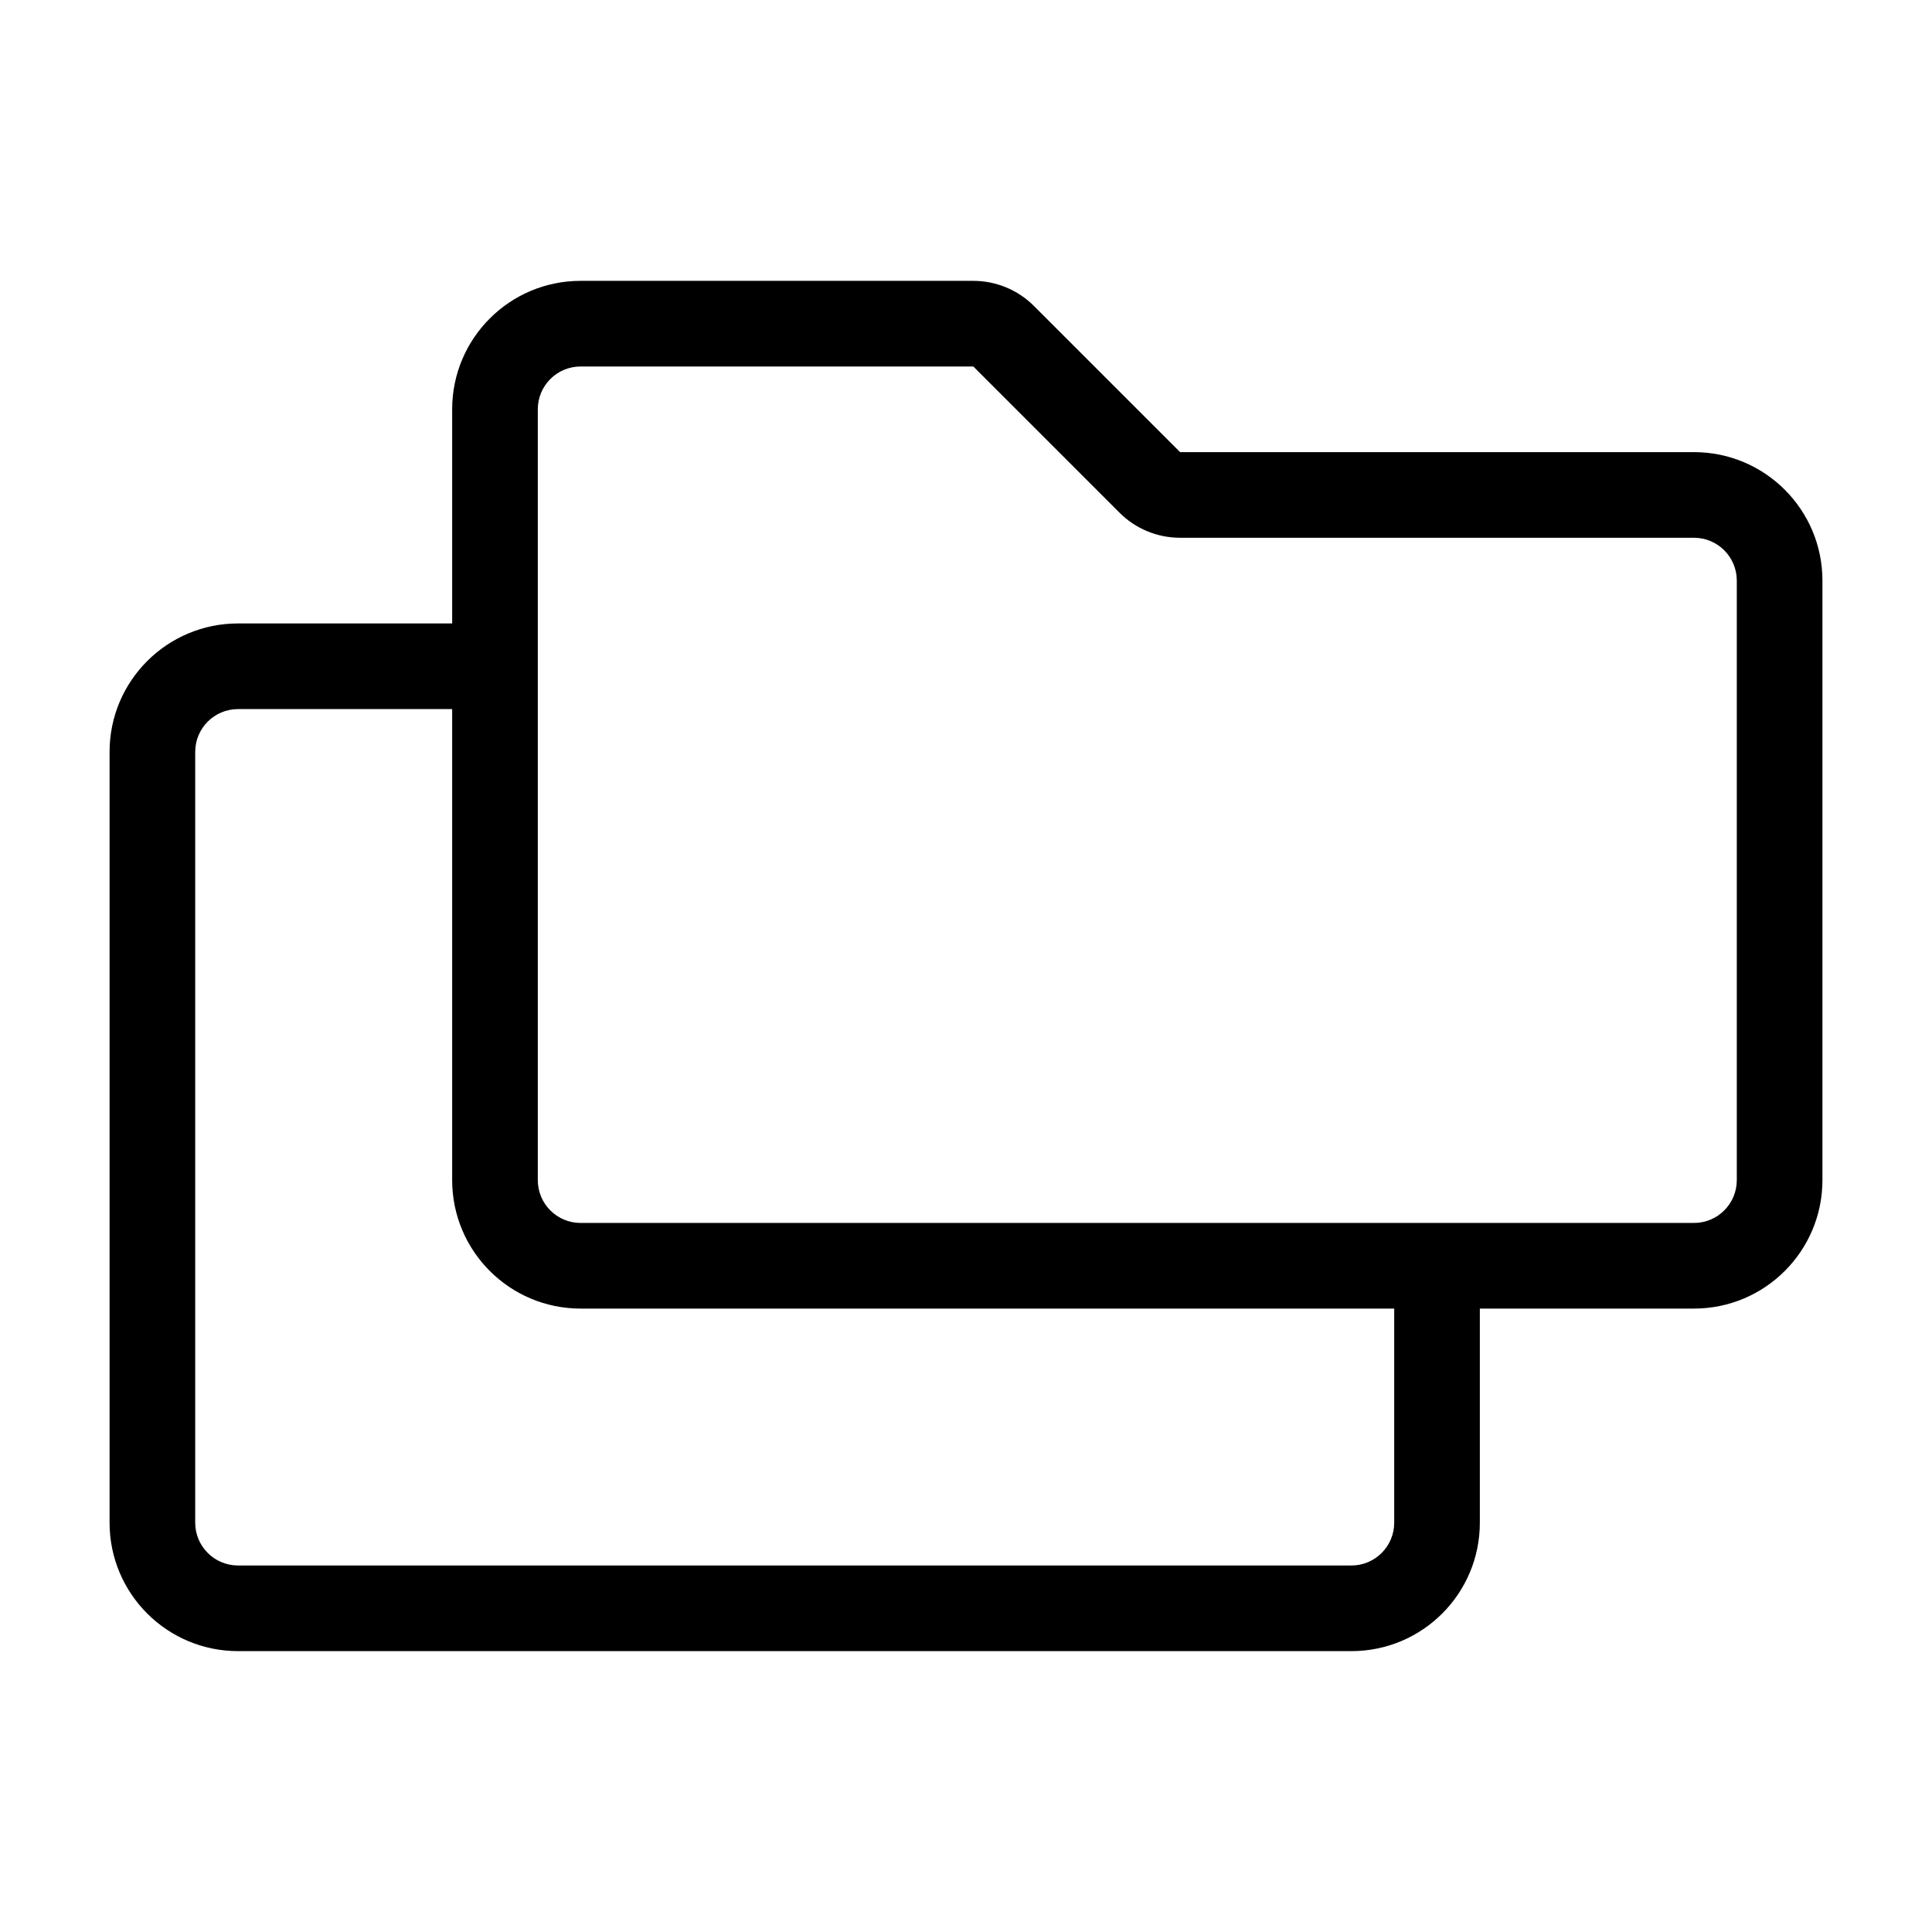
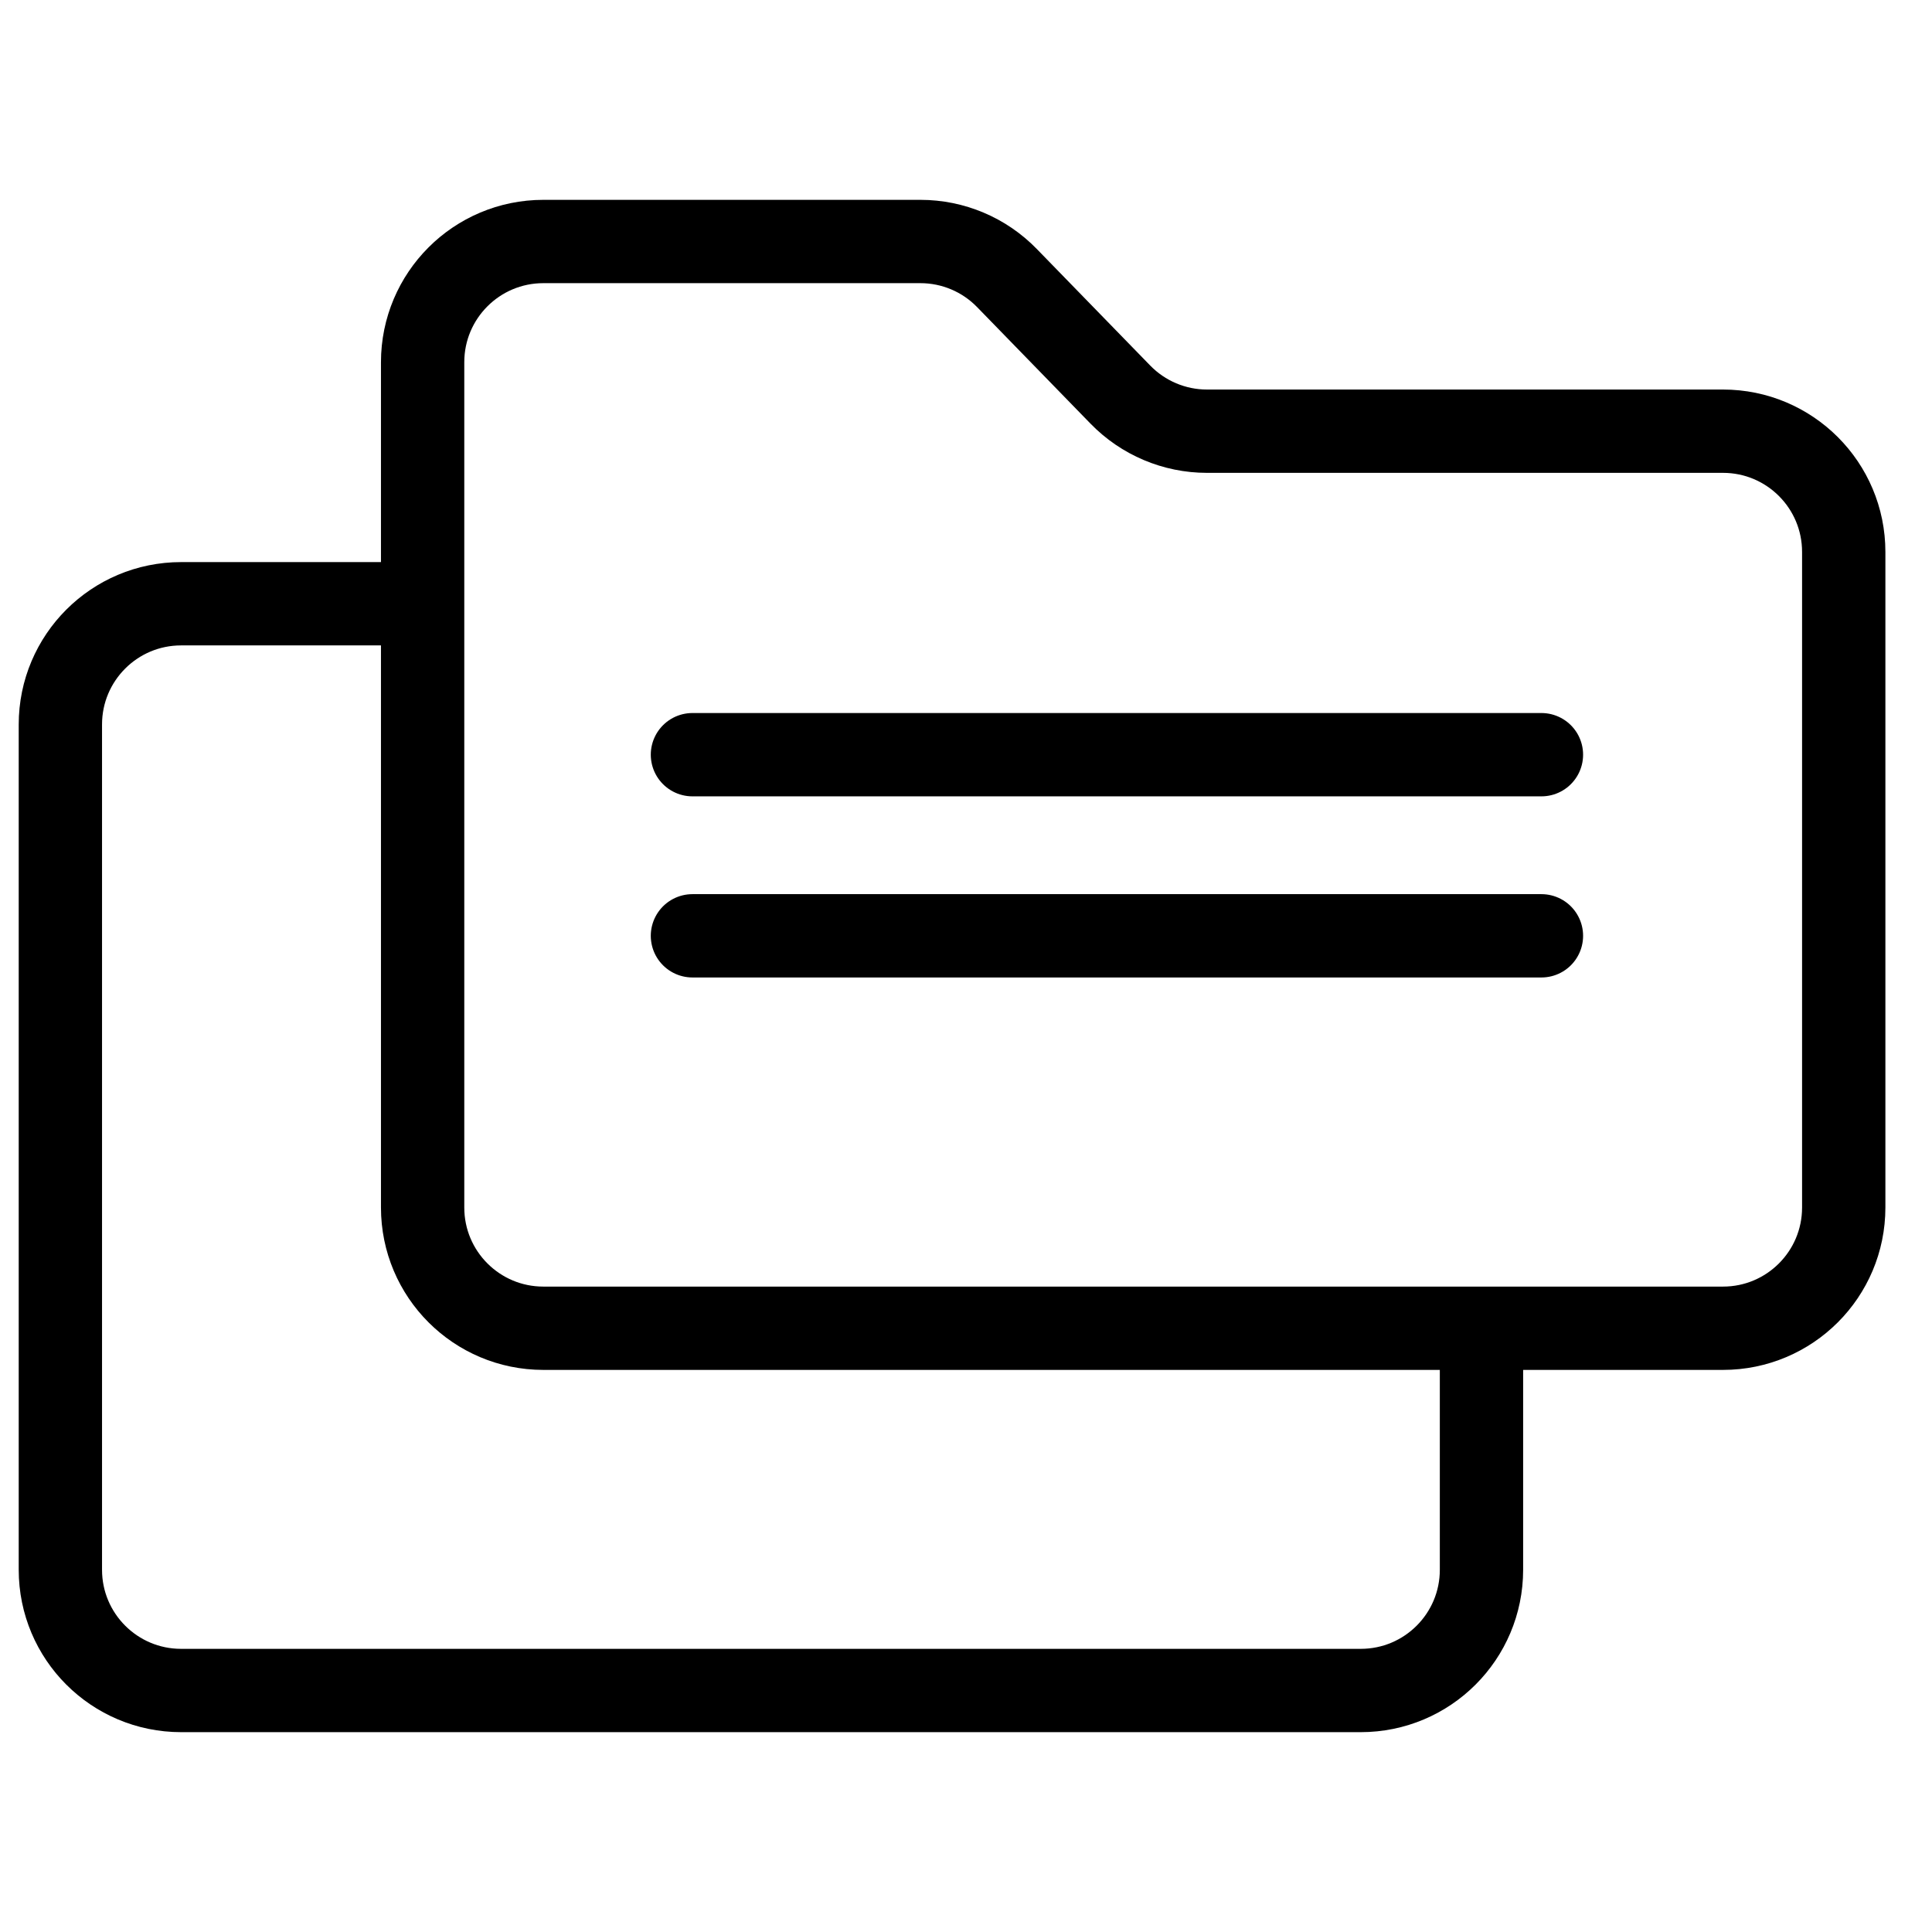
- <svg xmlns="http://www.w3.org/2000/svg" width="40px" height="40px" viewBox="0 0 40 40" version="1.1">
+ <svg xmlns="http://www.w3.org/2000/svg" width="32px" height="32px" viewBox="0 0 32 32" version="1.1">
  <g id="Projects" stroke="none" stroke-width="1" fill="none" fill-rule="evenodd">
-     <g id="folders" transform="translate(2.268533, 2.268533)" fill="#000000">
-       <g id="Group" transform="translate(-0, 3.546293)">
-         <path d="M32.803,3.546 L22.164,3.546 L19.137,0.519 C18.805,0.187 18.354,0 17.883,0 L9.752,0 C8.283,0 7.093,1.191 7.093,2.66 L7.093,7.093 L2.66,7.093 C1.191,7.093 0,8.283 0,9.752 L0,25.711 C0,27.18 1.191,28.37 2.66,28.37 L25.711,28.37 C27.18,28.37 28.37,27.18 28.37,25.711 L28.37,21.278 L32.803,21.278 C34.272,21.278 35.463,20.087 35.463,18.618 L35.463,6.206 C35.463,4.737 34.272,3.546 32.803,3.546 Z M26.597,25.711 C26.597,26.2 26.2,26.597 25.711,26.597 L2.66,26.597 C2.17,26.597 1.773,26.2 1.773,25.711 L1.773,9.752 C1.773,9.262 2.17,8.866 2.66,8.866 L7.093,8.866 L7.093,18.618 C7.093,20.087 8.283,21.278 9.752,21.278 L26.597,21.278 L26.597,25.711 Z M33.69,18.618 C33.69,19.108 33.293,19.505 32.803,19.505 L9.752,19.505 C9.262,19.505 8.866,19.108 8.866,18.618 L8.866,2.66 C8.866,2.17 9.262,1.773 9.752,1.773 L17.883,1.773 L20.91,4.8 C21.243,5.133 21.694,5.319 22.164,5.319 L32.803,5.319 C33.293,5.319 33.69,5.716 33.69,6.206 L33.69,18.618 Z" id="Shape" fill-rule="nonzero" />
-       </g>
+     <g id="Group" transform="translate(1, 4)" stroke="#000000" stroke-width="1.38">
+       <path d="M23.538,18.071 L23.538,18.071 L23.538,22 C23.538,23.105 22.643,24 21.538,24 L2,24 C0.895,24 3.55271368e-15,23.105 3.55271368e-15,22 L3.55271368e-15,8 C3.55271368e-15,6.895 0.895,6 2,6 L6.008,6 L6.008,6" id="Path" />
+       <path d="M8,0 L14.245,0 C14.785,3.44915253e-16 15.302,0.218 15.678,0.605 L17.558,2.537 C17.934,2.923 18.451,3.142 18.991,3.142 L27.538,3.142 C28.643,3.142 29.538,4.037 29.538,5.142 L29.538,16 C29.538,17.105 28.643,18 27.538,18 L8,18 C6.895,18 6,17.105 6,16 L6,2 C6,0.895 6.895,2.02906125e-16 8,0 Z" id="Rectangle" />
+       <line x1="10.469" y1="8.5" x2="24.531" y2="8.5" id="Line-4" stroke-linecap="round" />
+       <line x1="10.469" y1="11.5" x2="24.531" y2="11.5" id="Line-4" stroke-linecap="round" />
    </g>
  </g>
</svg>
